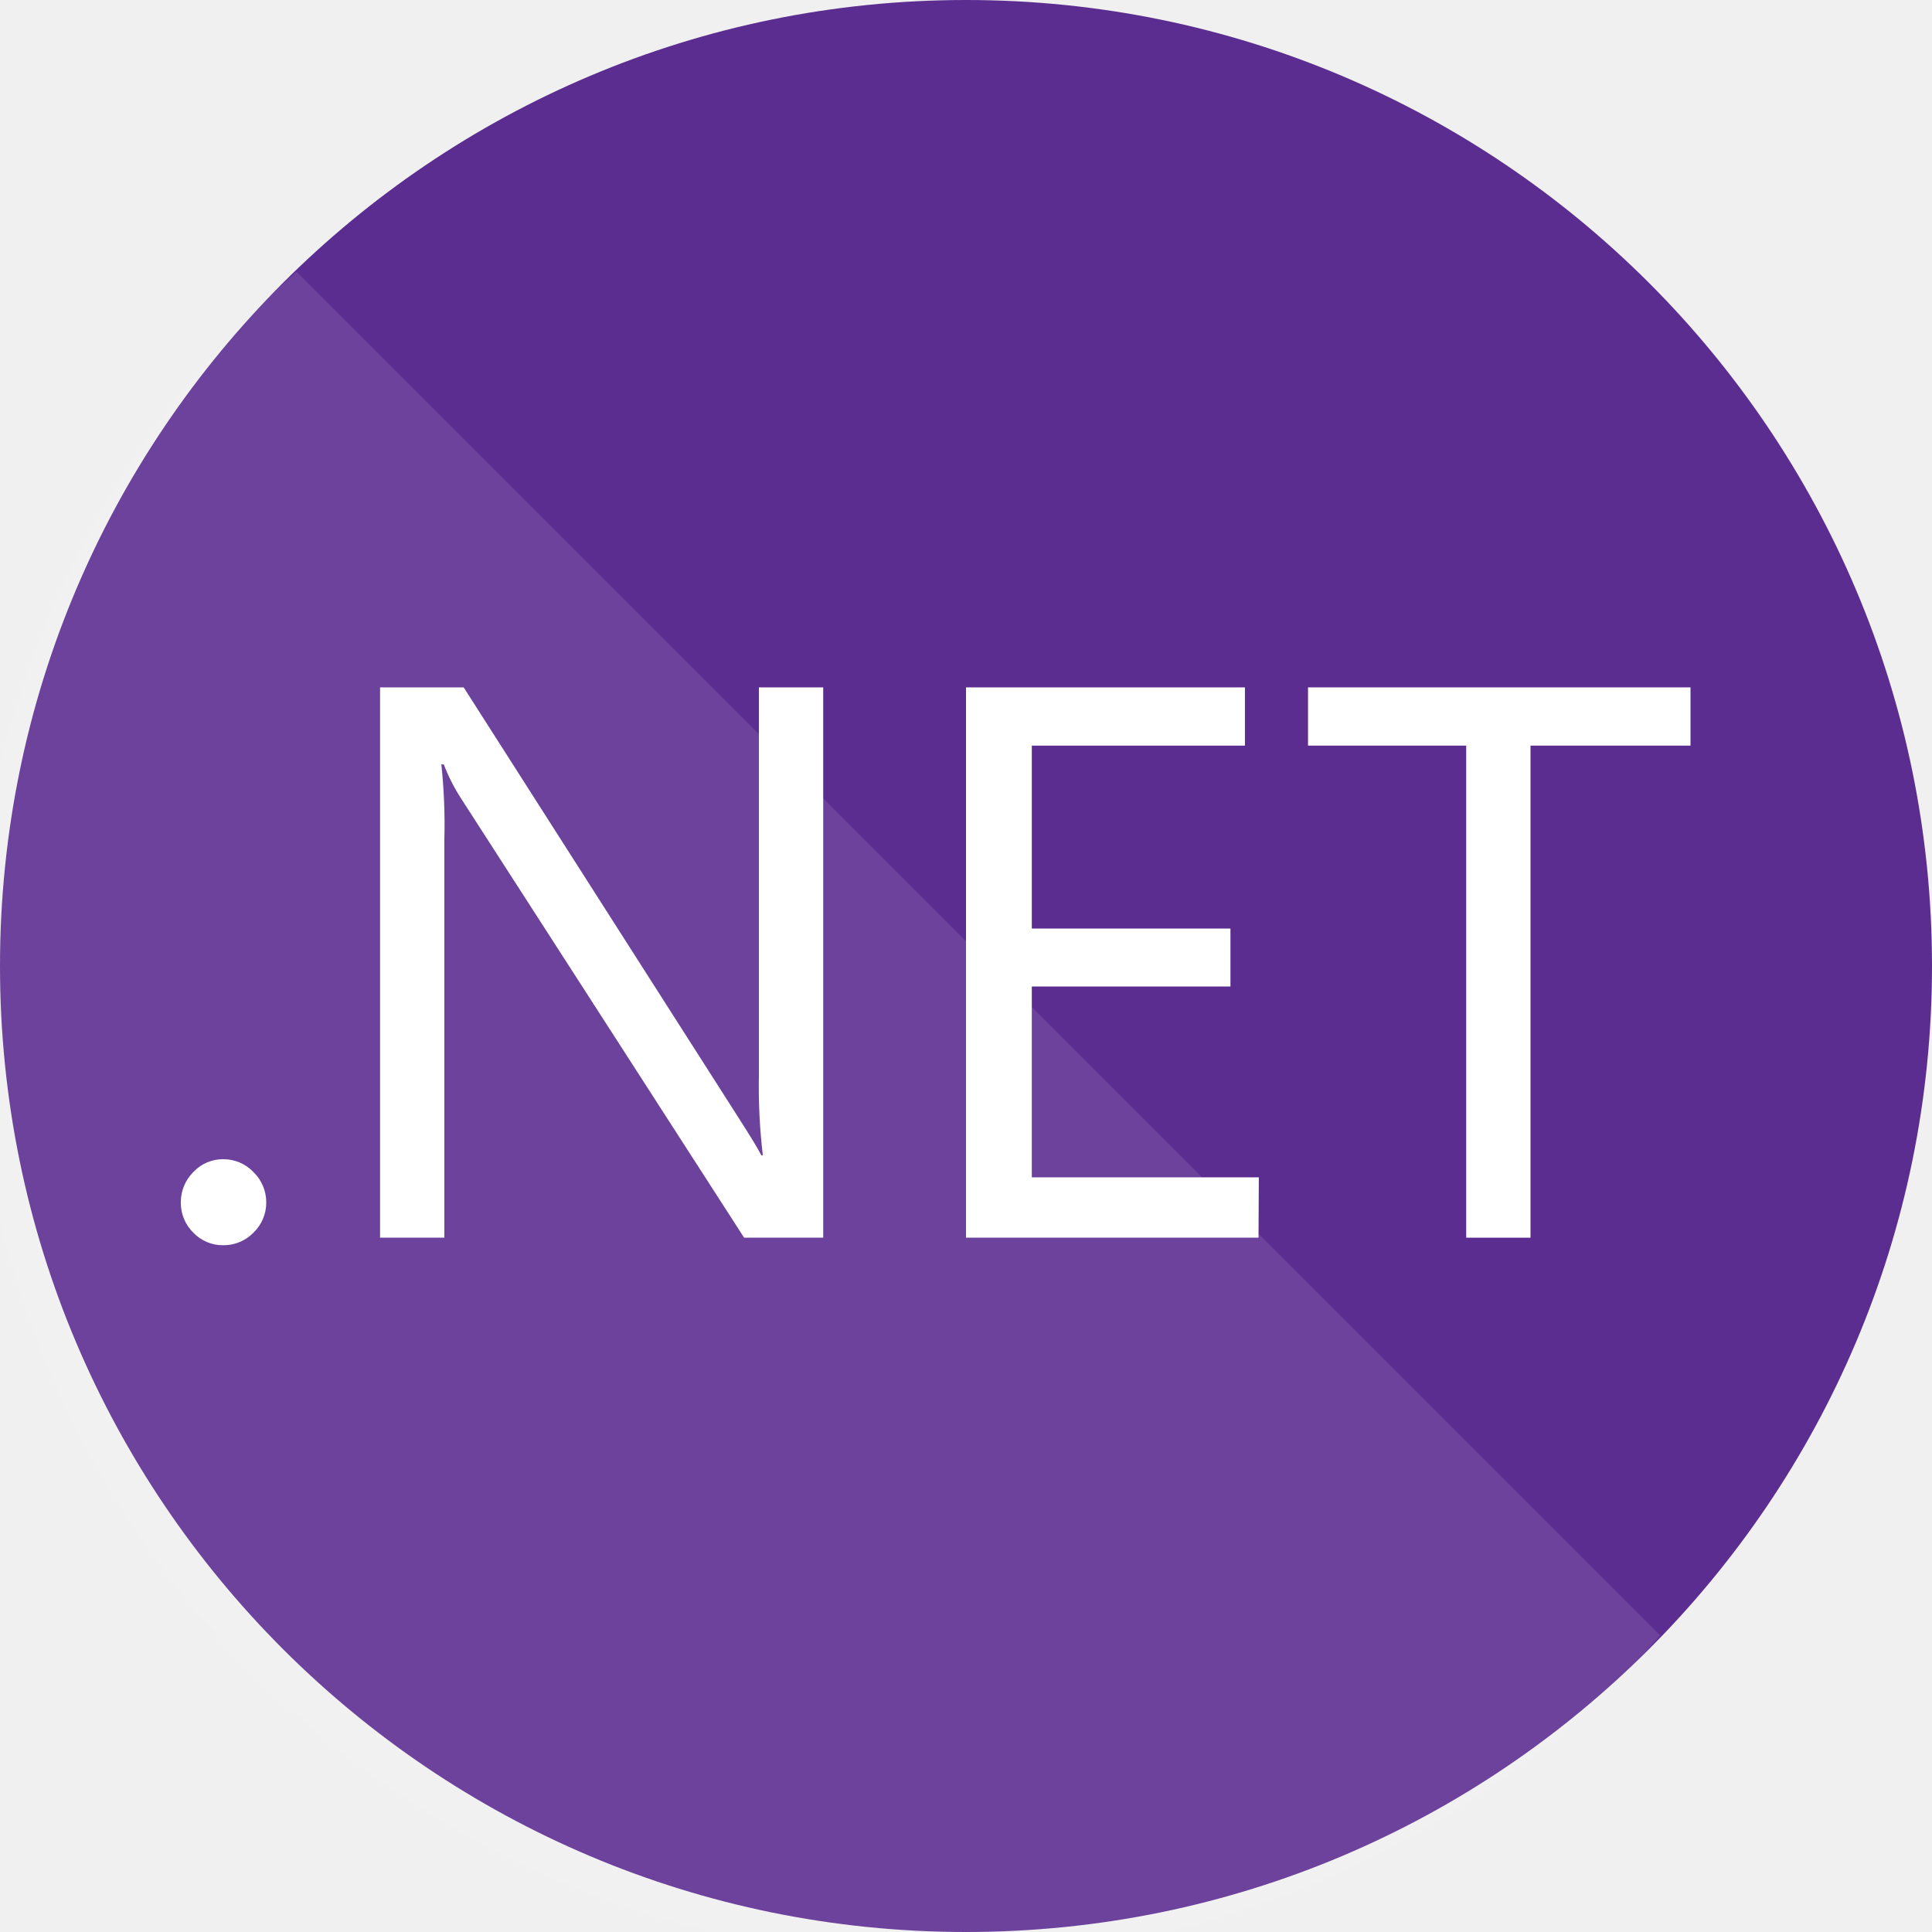
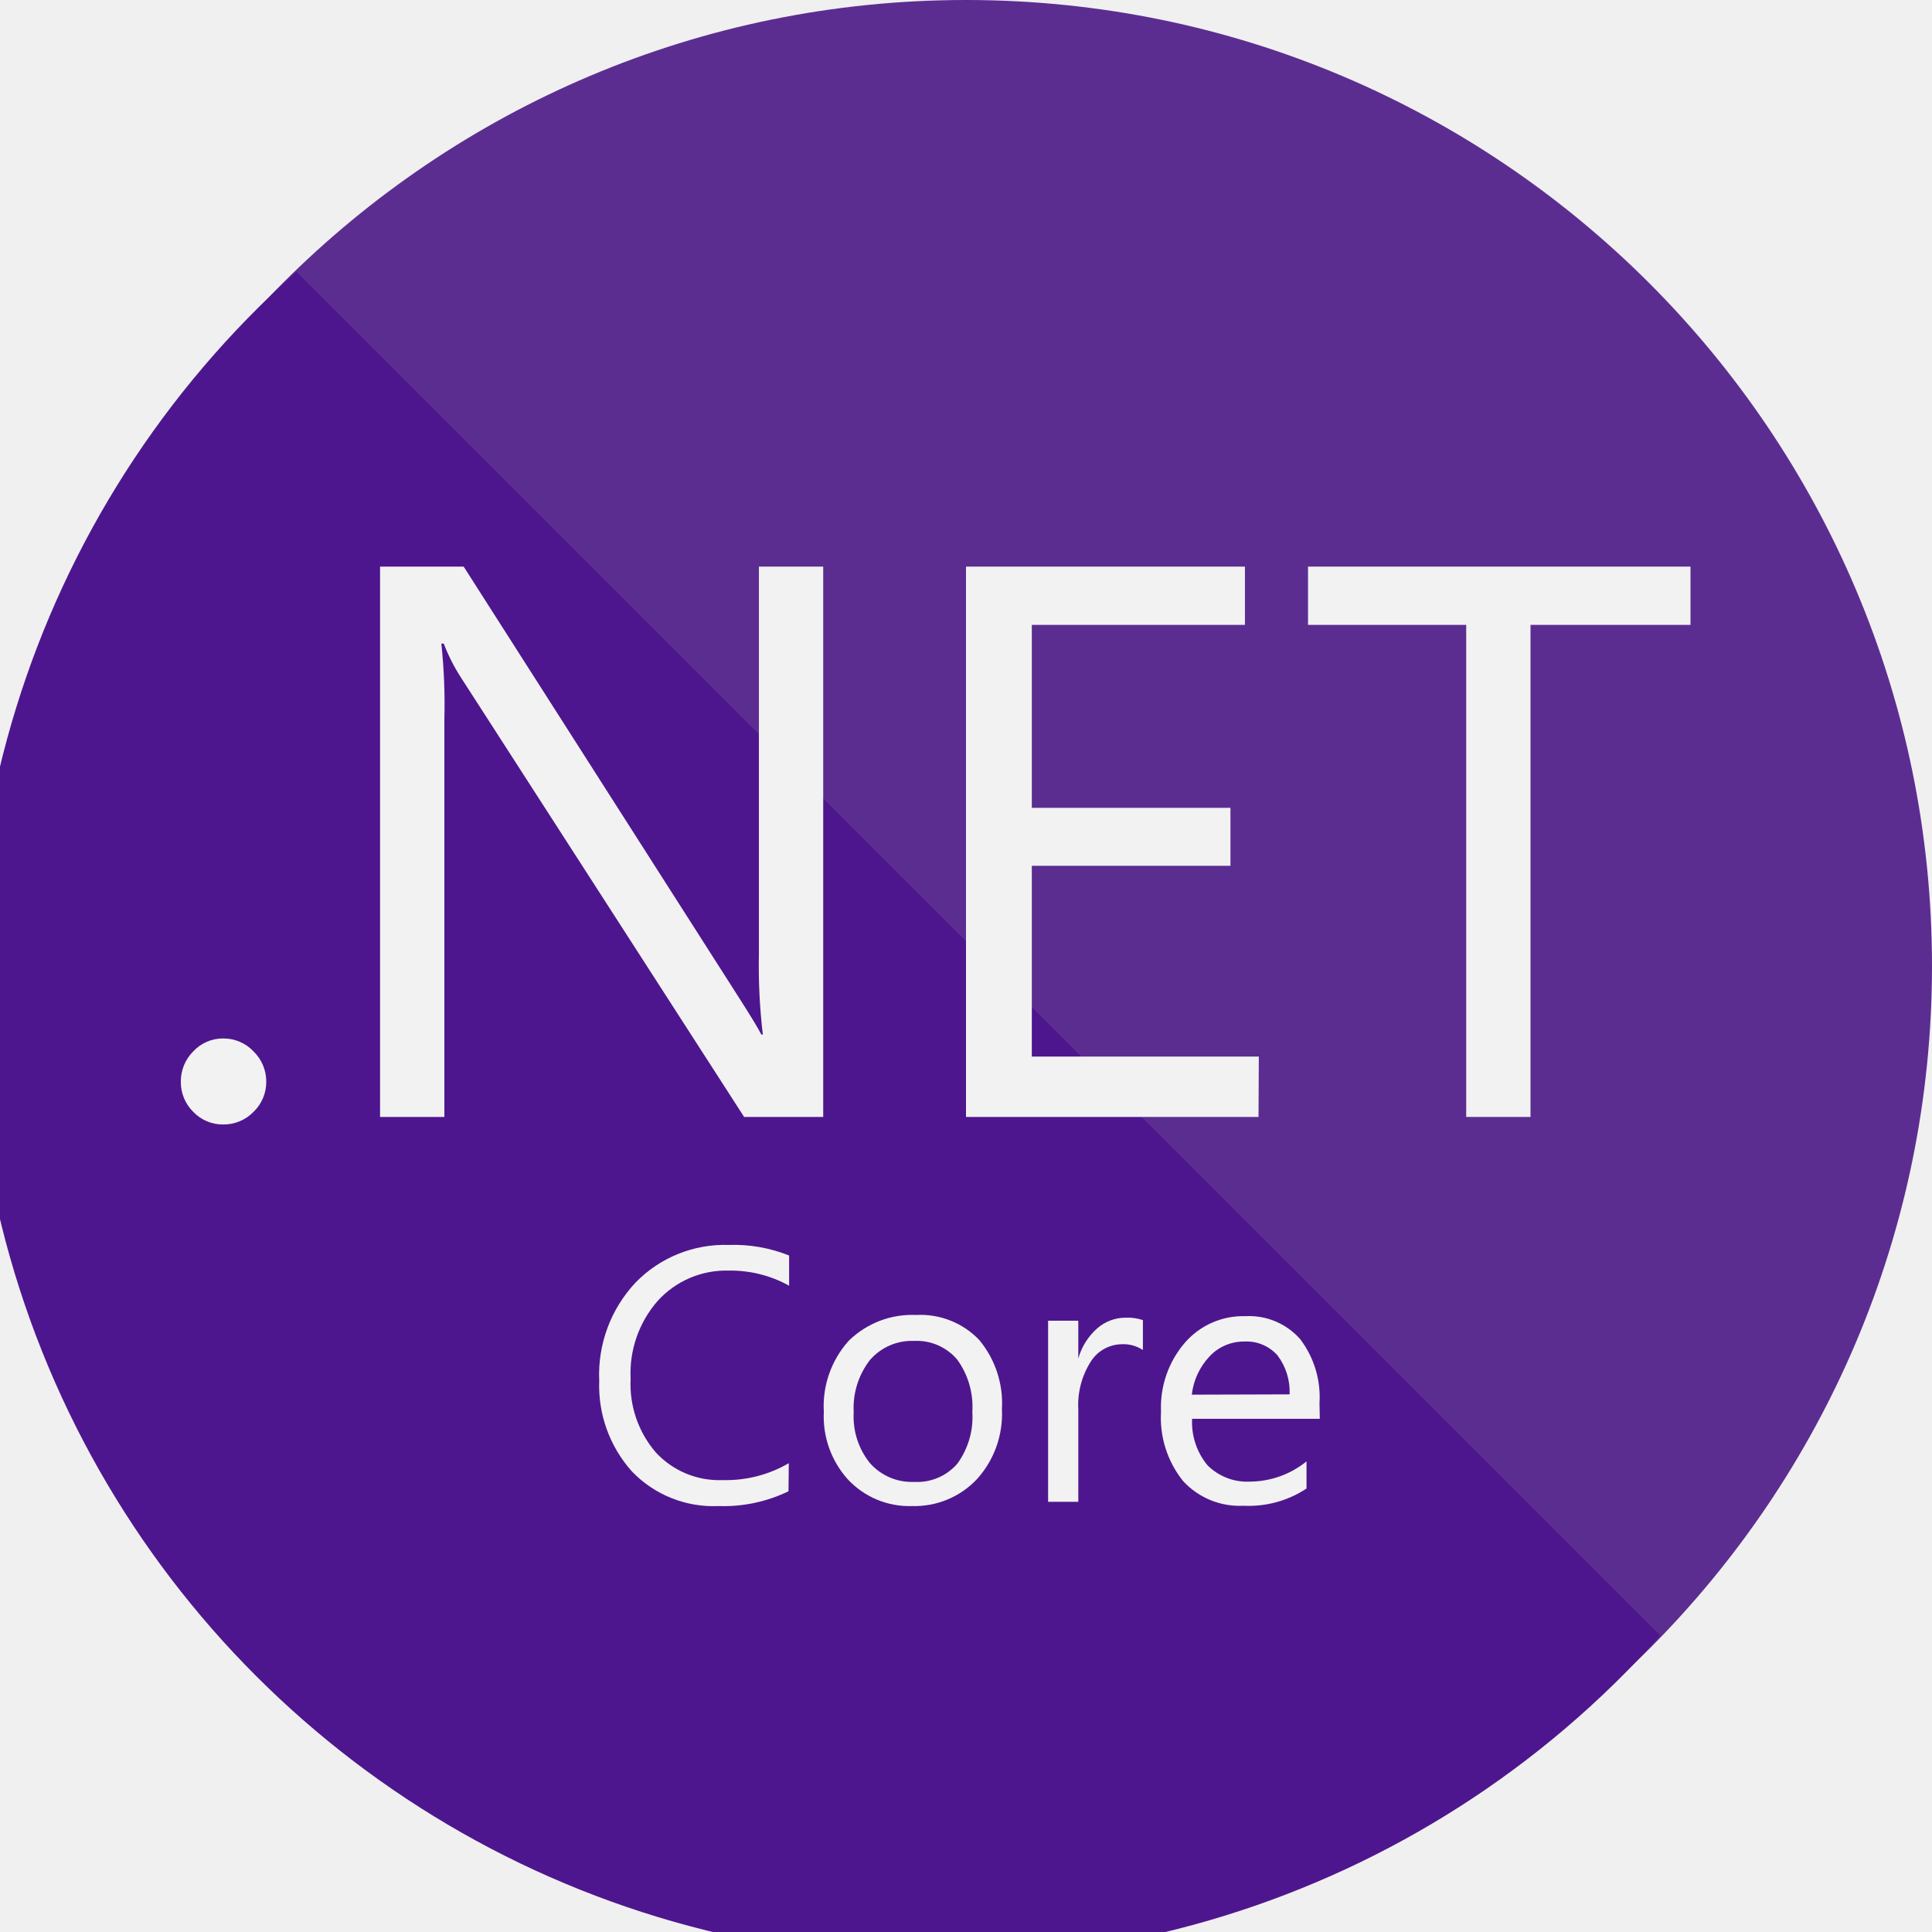
- <svg xmlns="http://www.w3.org/2000/svg" viewBox="0 0 64 64" id="Layer_1" data-name="Layer 1" fill="#000000">
-   <g id="SVGRepo_bgCarrier" stroke-width="0" />
-   <g id="SVGRepo_tracerCarrier" stroke-linecap="round" stroke-linejoin="round" />
-   <g id="SVGRepo_iconCarrier">
-     <defs>
-       <style>
- 											.cls-1 {
- 												fill: #5c2d91;
- 											}
- 											.cls-2,
- 											.cls-3 {
- 												fill: #ffffff;
- 											}
- 											.cls-2 {
- 												opacity: 0.1;
- 											}
- 										</style>
-     </defs>
-     <circle class="cls-1" cx="32" cy="32" r="32" />
-     <path class="cls-2" d="M9.82,9A32,32,0,1,0,55,54.18Z" />
-     <path class="cls-3" d="M7.4,41.25a1.35,1.35,0,0,1-1-.42,1.38,1.38,0,0,1-.41-1,1.4,1.4,0,0,1,.41-1,1.34,1.34,0,0,1,1-.43,1.37,1.37,0,0,1,1,.43,1.39,1.39,0,0,1,.42,1,1.37,1.37,0,0,1-.42,1A1.38,1.38,0,0,1,7.4,41.25Z" />
-     <path class="cls-3" d="M27.27,41H24.65L15.28,26.46a6.06,6.06,0,0,1-.58-1.14h-.08a18.71,18.71,0,0,1,.1,2.5V41H12.59V22.77h2.77l9.12,14.28q.57.89.74,1.22h.05a19.29,19.29,0,0,1-.13-2.68V22.77h2.13Z" />
-     <path class="cls-3" d="M41.69,41H32V22.77h9.24V24.7H34.18v6.06h6.58v1.92H34.18V39h7.52Z" />
-     <path class="cls-3" d="M56,24.7H50.7V41H48.57V24.7H43.33V22.77H56Z" />
-   </g>
+ <svg xmlns="http://www.w3.org/2000/svg" id="Layer_1" viewBox="0 0 64 64">
+   <defs>
+     <style>
+ 			.cls-1 {
+ 				fill: #5c2d91;
+ 			}
+ 
+ 			.cls-2 {
+ 				fill: #4e168e;
+ 
+ 			}
+ 
+ 			.cls-3 {
+ 				fill: #f2f2f2;
+ 			}
+ 
+ 
+ 			.cls-4 {
+ 				fill: #f2f2f2;
+ 			}
+ 		</style>
+   </defs>
+   <circle class="cls-1" cx="32" cy="32" r="32" />
+   <path class="cls-2" d="M9.82,9A32,32,0,1,0,55,54.18Z" />
+   <path class="cls-3" d="M7.4,37.25a1.35,1.35,0,0,1-1-.42,1.38,1.38,0,0,1-.41-1,1.4,1.4,0,0,1,.41-1,1.34,1.34,0,0,1,1-.43,1.37,1.37,0,0,1,1,.43,1.39,1.39,0,0,1,.42,1,1.37,1.37,0,0,1-.42,1A1.38,1.38,0,0,1,7.4,37.25Z" />
+   <path class="cls-3" d="M27.27,37H24.65L15.28,22.46a6,6,0,0,1-.58-1.14h-.08a18.72,18.72,0,0,1,.1,2.5V37H12.59V18.77h2.77l9.12,14.28q.57.89.74,1.22h.05a19.28,19.28,0,0,1-.13-2.68V18.77h2.13Z" />
+   <path class="cls-3" d="M41.69,37H32V18.77h9.24V20.7H34.18v6.06h6.58v1.92H34.18V35h7.52Z" />
+   <path class="cls-3" d="M56,20.7H50.7V37H48.57V20.7H43.33V18.77H56Z" />
+   <path class="cls-4" d="M26.12,49.4a4.93,4.93,0,0,1-2.32.49,3.74,3.74,0,0,1-2.87-1.15,4.26,4.26,0,0,1-1.08-3,4.46,4.46,0,0,1,1.21-3.26,4.12,4.12,0,0,1,3.08-1.24,4.93,4.93,0,0,1,2,.35v1a4,4,0,0,0-2-.5,3.06,3.06,0,0,0-2.35,1,3.64,3.64,0,0,0-.9,2.58,3.47,3.47,0,0,0,.84,2.45,2.86,2.86,0,0,0,2.21.91,4.14,4.14,0,0,0,2.19-.56Z" />
+   <path class="cls-4" d="M30.21,49.89A2.78,2.78,0,0,1,28.08,49a3.11,3.11,0,0,1-.79-2.23,3.24,3.24,0,0,1,.83-2.36,3,3,0,0,1,2.23-.85,2.69,2.69,0,0,1,2.09.83,3.28,3.28,0,0,1,.75,2.29,3.22,3.22,0,0,1-.81,2.3A2.84,2.84,0,0,1,30.21,49.89Zm.07-5.47a1.83,1.83,0,0,0-1.46.63,2.59,2.59,0,0,0-.54,1.74,2.45,2.45,0,0,0,.54,1.68,1.85,1.85,0,0,0,1.46.62,1.76,1.76,0,0,0,1.43-.6,2.62,2.62,0,0,0,.5-1.72,2.66,2.66,0,0,0-.5-1.73A1.75,1.75,0,0,0,30.28,44.42Z" />
+   <path class="cls-4" d="M37.86,44.72a1.18,1.18,0,0,0-.73-.19,1.23,1.23,0,0,0-1,.58,2.68,2.68,0,0,0-.41,1.58v3.06h-1v-6h1V45h0a2.1,2.1,0,0,1,.63-1,1.43,1.43,0,0,1,.94-.35,1.57,1.57,0,0,1,.57.08Z" />
+   <path class="cls-4" d="M43.72,47H39.49A2.24,2.24,0,0,0,40,48.54a1.86,1.86,0,0,0,1.42.54,3,3,0,0,0,1.86-.67v.9a3.48,3.48,0,0,1-2.09.57,2.54,2.54,0,0,1-2-.82,3.35,3.35,0,0,1-.73-2.3,3.28,3.28,0,0,1,.79-2.28,2.55,2.55,0,0,1,2-.88,2.26,2.26,0,0,1,1.82.76,3.18,3.18,0,0,1,.64,2.12Zm-1-.81a2,2,0,0,0-.4-1.29,1.37,1.37,0,0,0-1.1-.46,1.55,1.55,0,0,0-1.15.49,2.21,2.21,0,0,0-.59,1.27Z" />
</svg>
